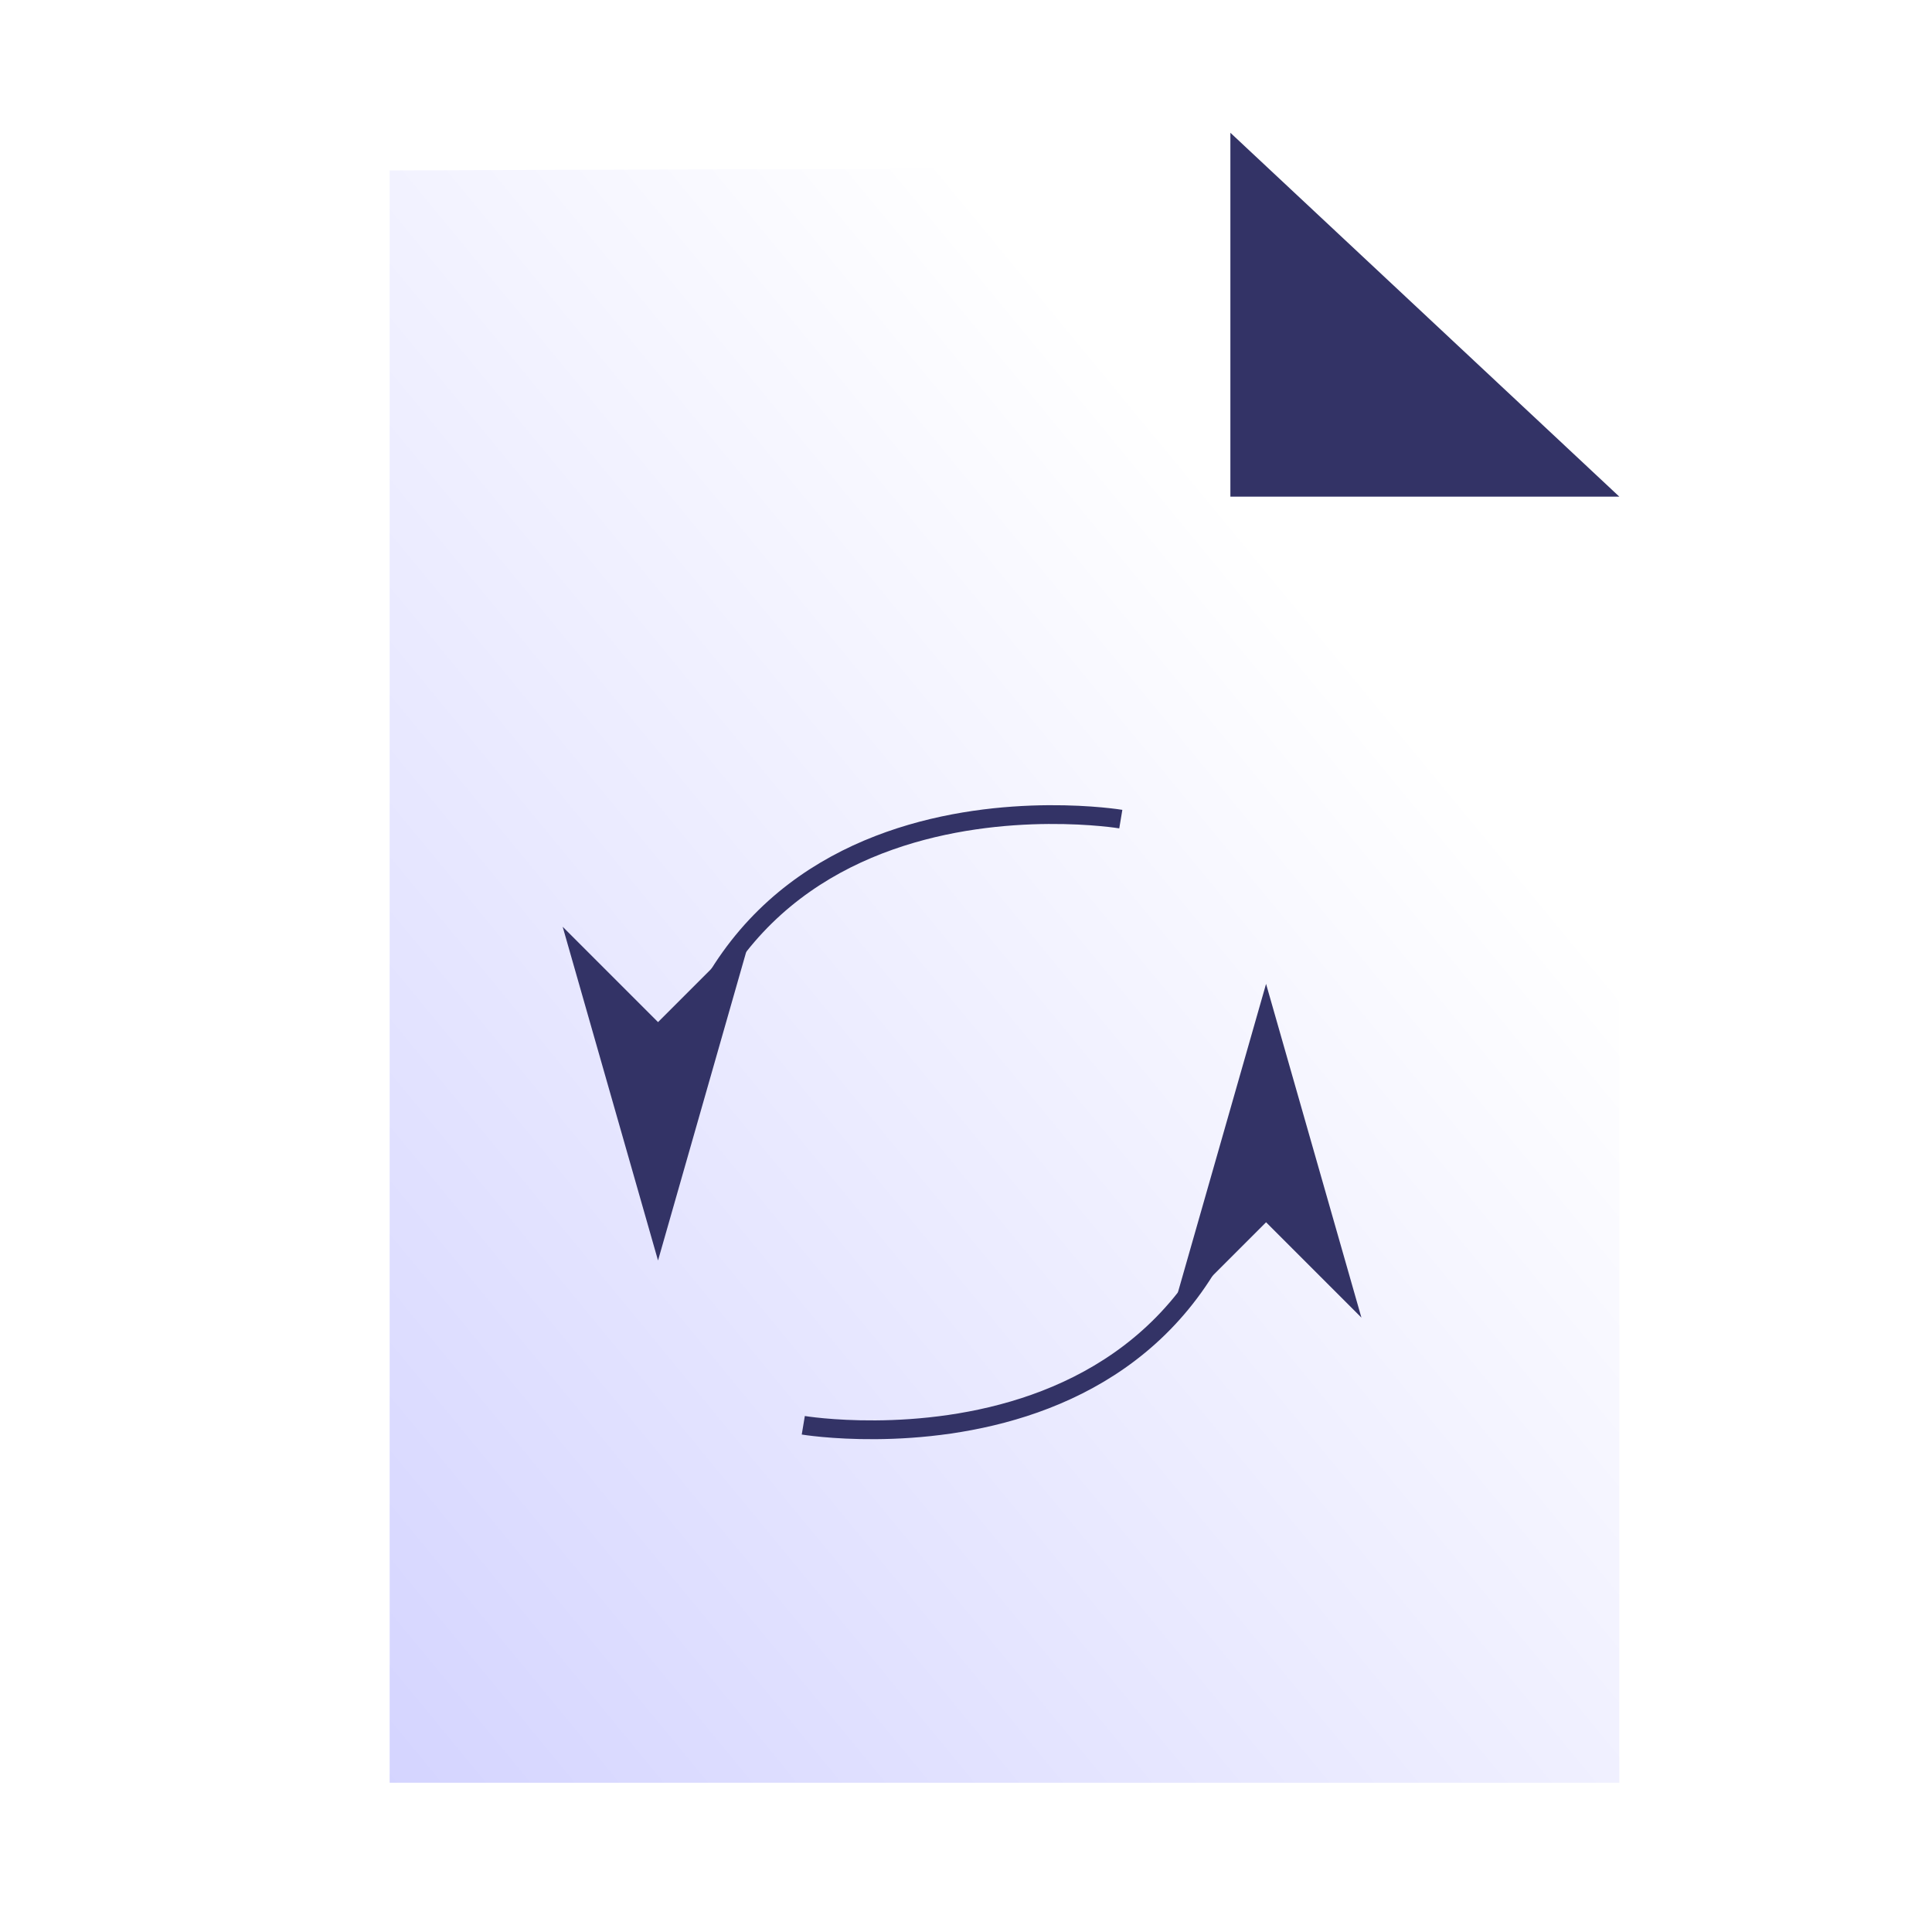
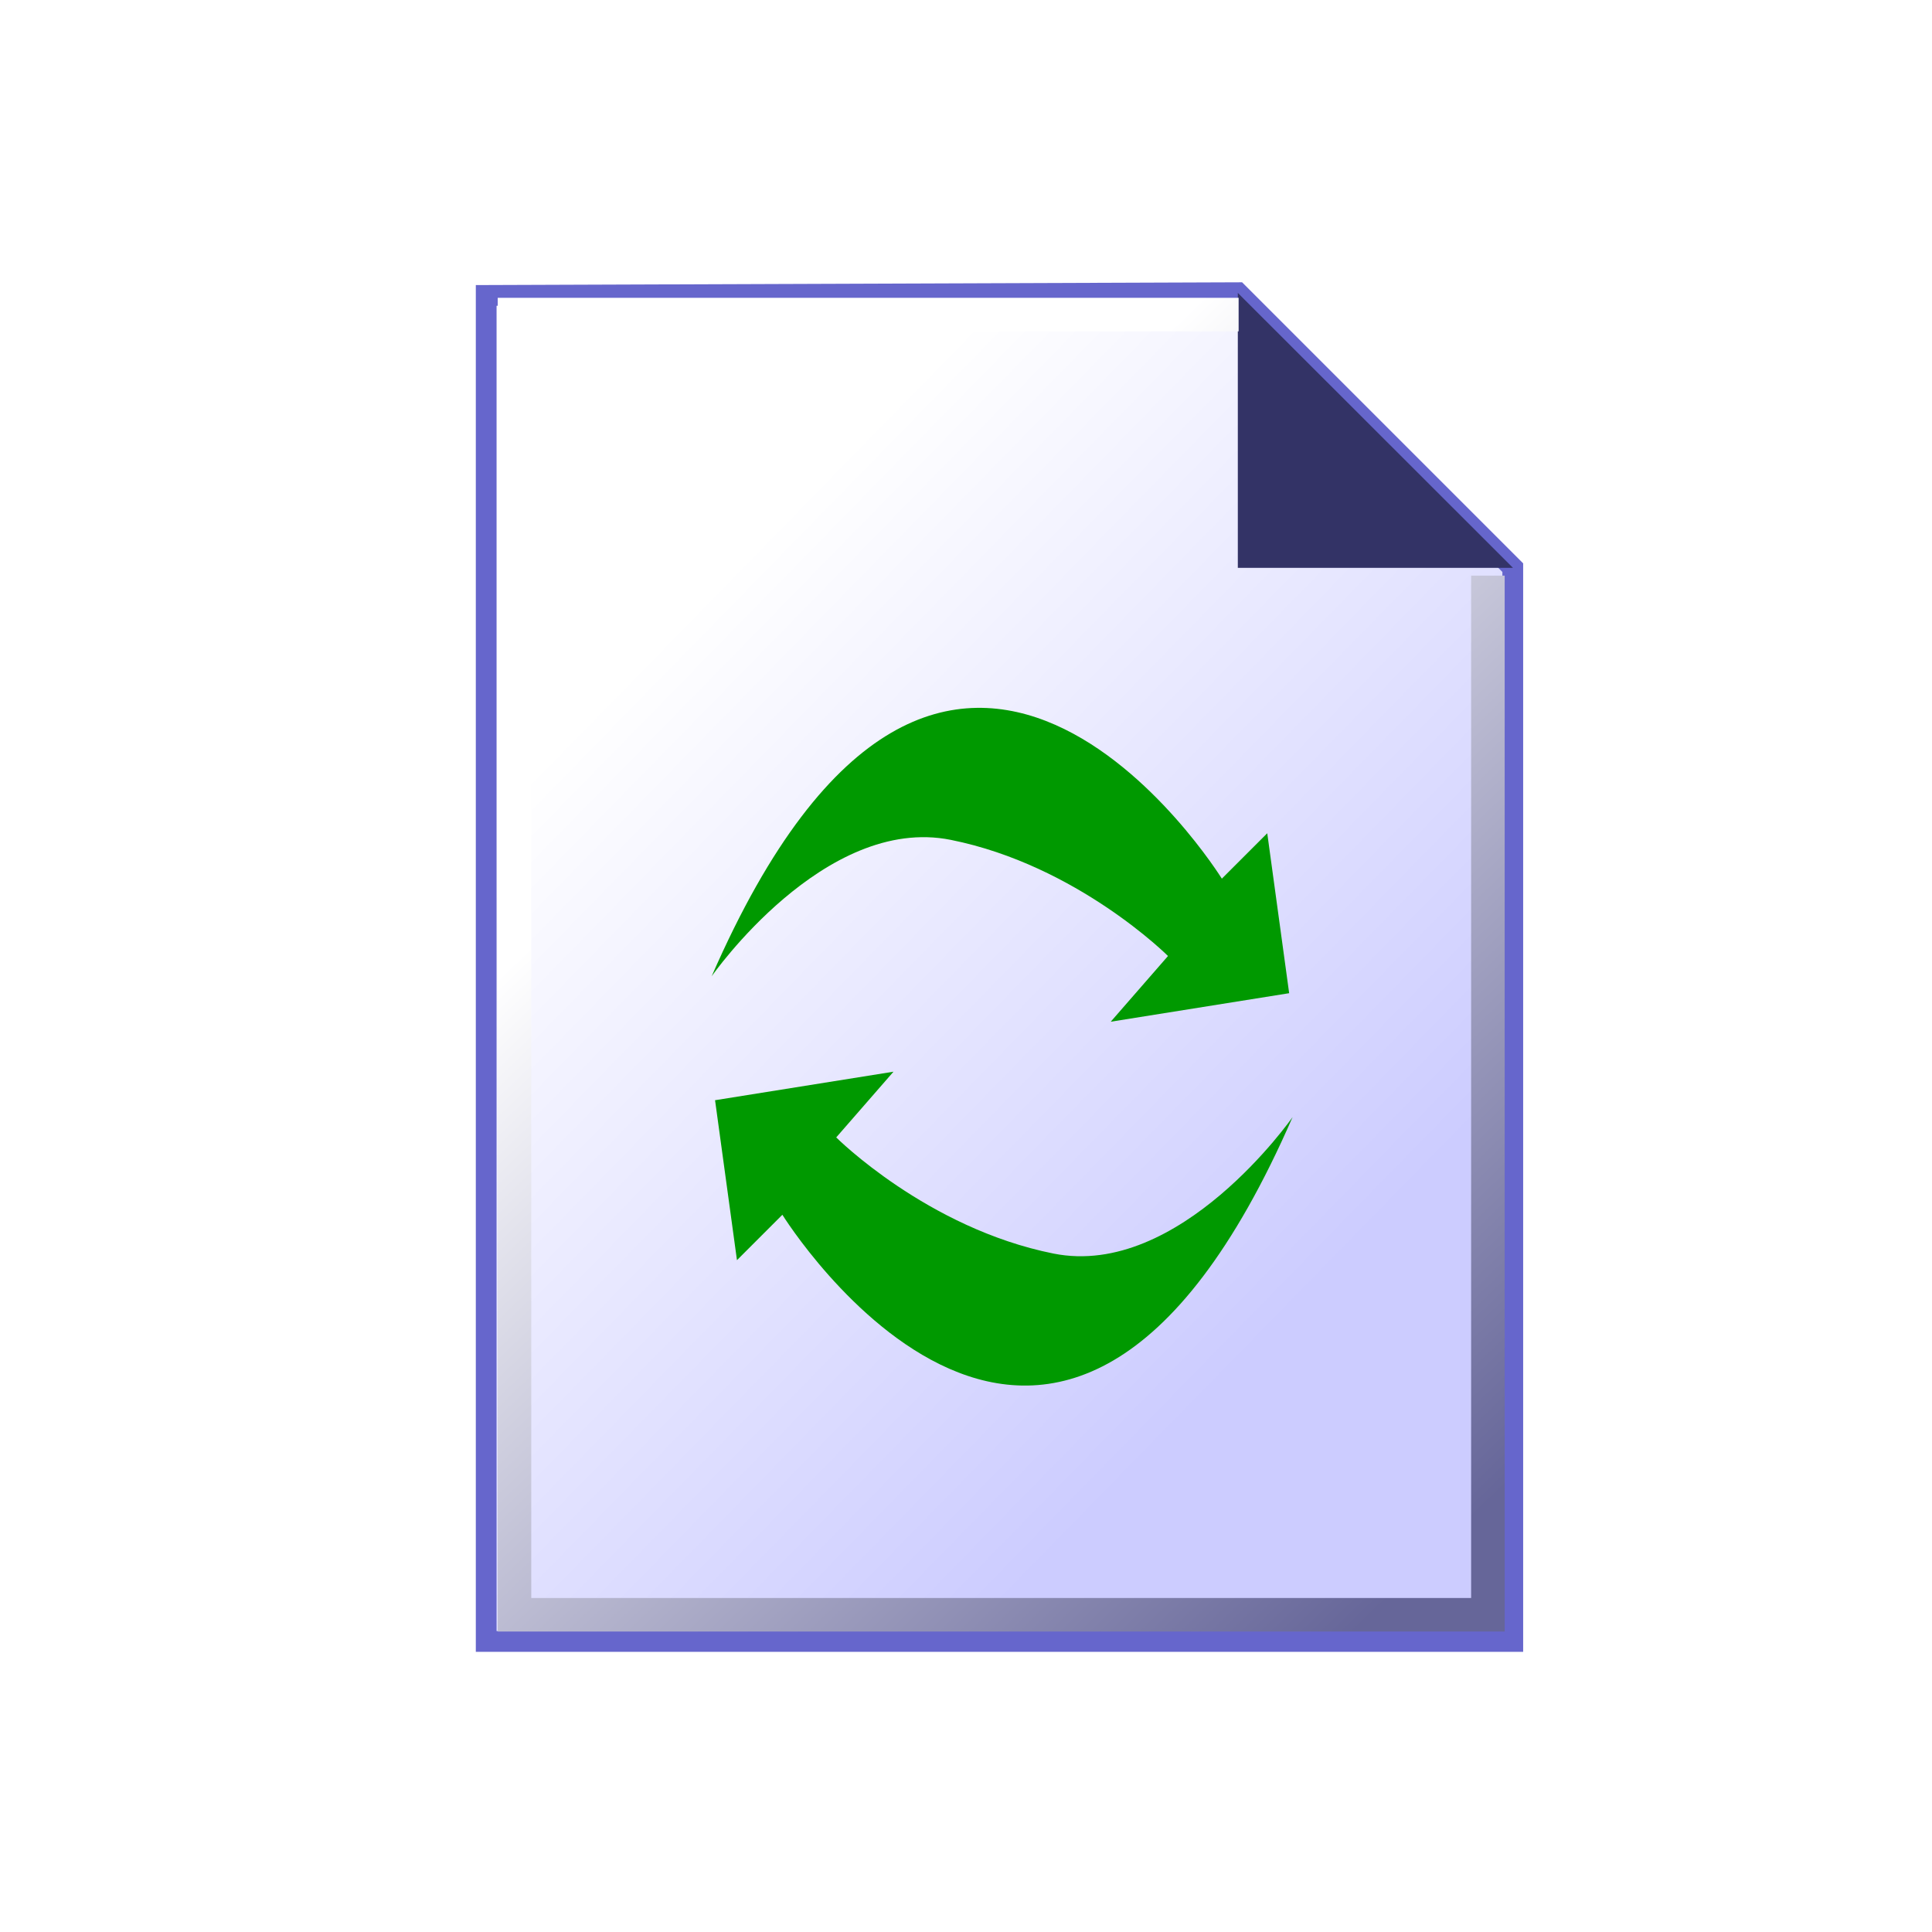
- <svg xmlns="http://www.w3.org/2000/svg" xmlns:xlink="http://www.w3.org/1999/xlink" width="32mm" height="32mm" viewBox="0 0 32 32" version="1.1" id="svg8">
+ <svg xmlns="http://www.w3.org/2000/svg" xmlns:xlink="http://www.w3.org/1999/xlink" width="32" height="32" viewBox="0 0 8.467 8.467" version="1.1" id="svg8">
  <defs id="defs2">
-     <marker style="overflow:visible;" id="marker5174" refX="0.0" refY="0.0" orient="auto">
-       <path transform="scale(0.8) rotate(180) translate(12.5,0)" style="fill-rule:evenodd;stroke:#333366;stroke-width:1pt;stroke-opacity:1;fill:#333366;fill-opacity:1" d="M 0.0,0.0 L 5.0,-5.0 L -12.5,0.0 L 5.0,5.0 L 0.0,0.0 z " id="path5172" />
-     </marker>
-     <marker orient="auto" refY="0.0" refX="0.0" id="Arrow1Lend" style="overflow:visible;">
-       <path id="path4627" d="M 0.0,0.0 L 5.0,-5.0 L -12.5,0.0 L 5.0,5.0 L 0.0,0.0 z " style="fill-rule:evenodd;stroke:#333366;stroke-width:1pt;stroke-opacity:1;fill:#333366;fill-opacity:1" transform="scale(0.8) rotate(180) translate(12.5,0)" />
+     <linearGradient id="linearGradient856">
+       <stop style="stop-color:#ffffff;stop-opacity:1" offset="0" id="stop852" />
+       <stop style="stop-color:#666699;stop-opacity:1" offset="1" id="stop854" />
+     </linearGradient>
+     <marker style="overflow:visible" id="marker5174" refX="0" refY="0" orient="auto">
+       <path transform="matrix(-0.8,0,0,-0.8,-10,0)" style="fill:#006600;fill-opacity:1;fill-rule:evenodd;stroke:#006600;stroke-width:1pt;stroke-opacity:1" d="M 0,0 5,-5 -12.5,0 5,5 Z" id="path5172" />
    </marker>
    <linearGradient id="linearGradient4606">
      <stop style="stop-color:#ccccff;stop-opacity:1" offset="0" id="stop4602" />
      <stop style="stop-color:#ffffff;stop-opacity:1" offset="1" id="stop4604" />
    </linearGradient>
-     <linearGradient xlink:href="#linearGradient4606" id="linearGradient4608" x1="8.82" y1="292.874" x2="23.186" y2="281.047" gradientUnits="userSpaceOnUse" gradientTransform="matrix(1.555133,0,0,1.555133,-9.236043,-155.9167)" />
+     <linearGradient xlink:href="#linearGradient4606" id="linearGradient4608" x1="14.534" y1="291.413" x2="6.128" y2="283.196" gradientUnits="userSpaceOnUse" gradientTransform="matrix(0.3435498,0,0,0.3435498,-1.518873,196.2182)" />
+     <linearGradient xlink:href="#linearGradient856" id="linearGradient858" x1="7.016" y1="281.014" x2="21.716" y2="296.248" gradientUnits="userSpaceOnUse" gradientTransform="matrix(0.2209135,0,0,0.2209135,0.5214934,230.6623)" />
+     <linearGradient xlink:href="#linearGradient4606" id="linearGradient867" gradientUnits="userSpaceOnUse" gradientTransform="matrix(0.3435498,0,0,0.3435498,-1.518873,196.2182)" x1="14.534" y1="291.413" x2="6.128" y2="283.196" />
  </defs>
-   <g id="layer1" transform="translate(0,-265)">
-     <path style="fill:url(#linearGradient4608);fill-opacity:1;stroke:none;stroke-width:0.411px;stroke-linecap:butt;stroke-linejoin:miter;stroke-opacity:1" d="m 6.454,267.823 v 26.705 H 26.821 v -21.302 l -5.455,-5.455 z" id="path4592" />
-     <path style="fill:#333366;fill-opacity:1;stroke:none;stroke-width:0.411px;stroke-linecap:butt;stroke-linejoin:miter;stroke-opacity:1" d="m 26.821,273.226 h -6.442 v -6.027 z" id="path4610" />
-     <path id="path5170" d="m 18.564,278.567 c 0,0 -7.665,-1.277 -7.665,6.707" style="fill:none;stroke:#333366;stroke-width:0.311;stroke-linecap:butt;stroke-linejoin:miter;stroke-miterlimit:0;stroke-dasharray:none;stroke-opacity:1;marker-end:url(#Arrow1Lend)" />
-     <path style="fill:none;stroke:#333366;stroke-width:0.311;stroke-linecap:butt;stroke-linejoin:miter;stroke-miterlimit:0;stroke-dasharray:none;stroke-opacity:1;marker-end:url(#marker5174)" d="m 13.305,288.607 c 0,0 7.665,1.277 7.665,-6.707" id="path4622" />
+   <g id="layer1" transform="translate(0,-288.5333)">
+     <g id="g865" transform="translate(0.1837478)">
+       <path id="path4592" d="m 1.947,289.828 v 5.899 h 4.499 v -4.706 l -1.205,-1.205 z" style="fill:url(#linearGradient867);fill-opacity:1;stroke:#6666cc;stroke-width:0.091px;stroke-linecap:butt;stroke-linejoin:miter;stroke-opacity:1" />
+       <path id="path4610" d="M 6.447,291.022 H 5.241 v -1.205 z" style="fill:#333366;fill-opacity:1;stroke:none;stroke-width:0.08px;stroke-linecap:butt;stroke-linejoin:miter;stroke-opacity:1" />
+       <path style="fill:#009900;fill-opacity:1;stroke:none;stroke-width:0.058px;stroke-linecap:butt;stroke-linejoin:miter;stroke-opacity:1" d="m 2.935,292.812 c 0,0 0.494,-0.709 1.048,-0.598 0.554,0.111 0.952,0.509 0.952,0.509 l -0.251,0.288 0.782,-0.125 -0.096,-0.701 -0.199,0.199 c 0,0 -1.203,-1.941 -2.236,0.428 z" id="path834" />
+       <path id="path832" d="m 5.481,293.429 c 0,0 -0.494,0.709 -1.048,0.598 -0.554,-0.111 -0.952,-0.509 -0.952,-0.509 l 0.251,-0.288 -0.782,0.125 0.096,0.701 0.199,-0.199 c 0,0 1.203,1.941 2.236,-0.428 z" style="fill:#009900;fill-opacity:1;stroke:none;stroke-width:0.058px;stroke-linecap:butt;stroke-linejoin:miter;stroke-opacity:1" />
+       <path id="path842" d="m 6.337,291.056 v 4.554 H 2.071 v -5.698 h 3.1 v -0.037" style="fill:none;stroke:url(#linearGradient858);stroke-width:0.147;stroke-linecap:butt;stroke-linejoin:miter;stroke-miterlimit:4;stroke-dasharray:none;stroke-opacity:1" />
+     </g>
  </g>
</svg>
